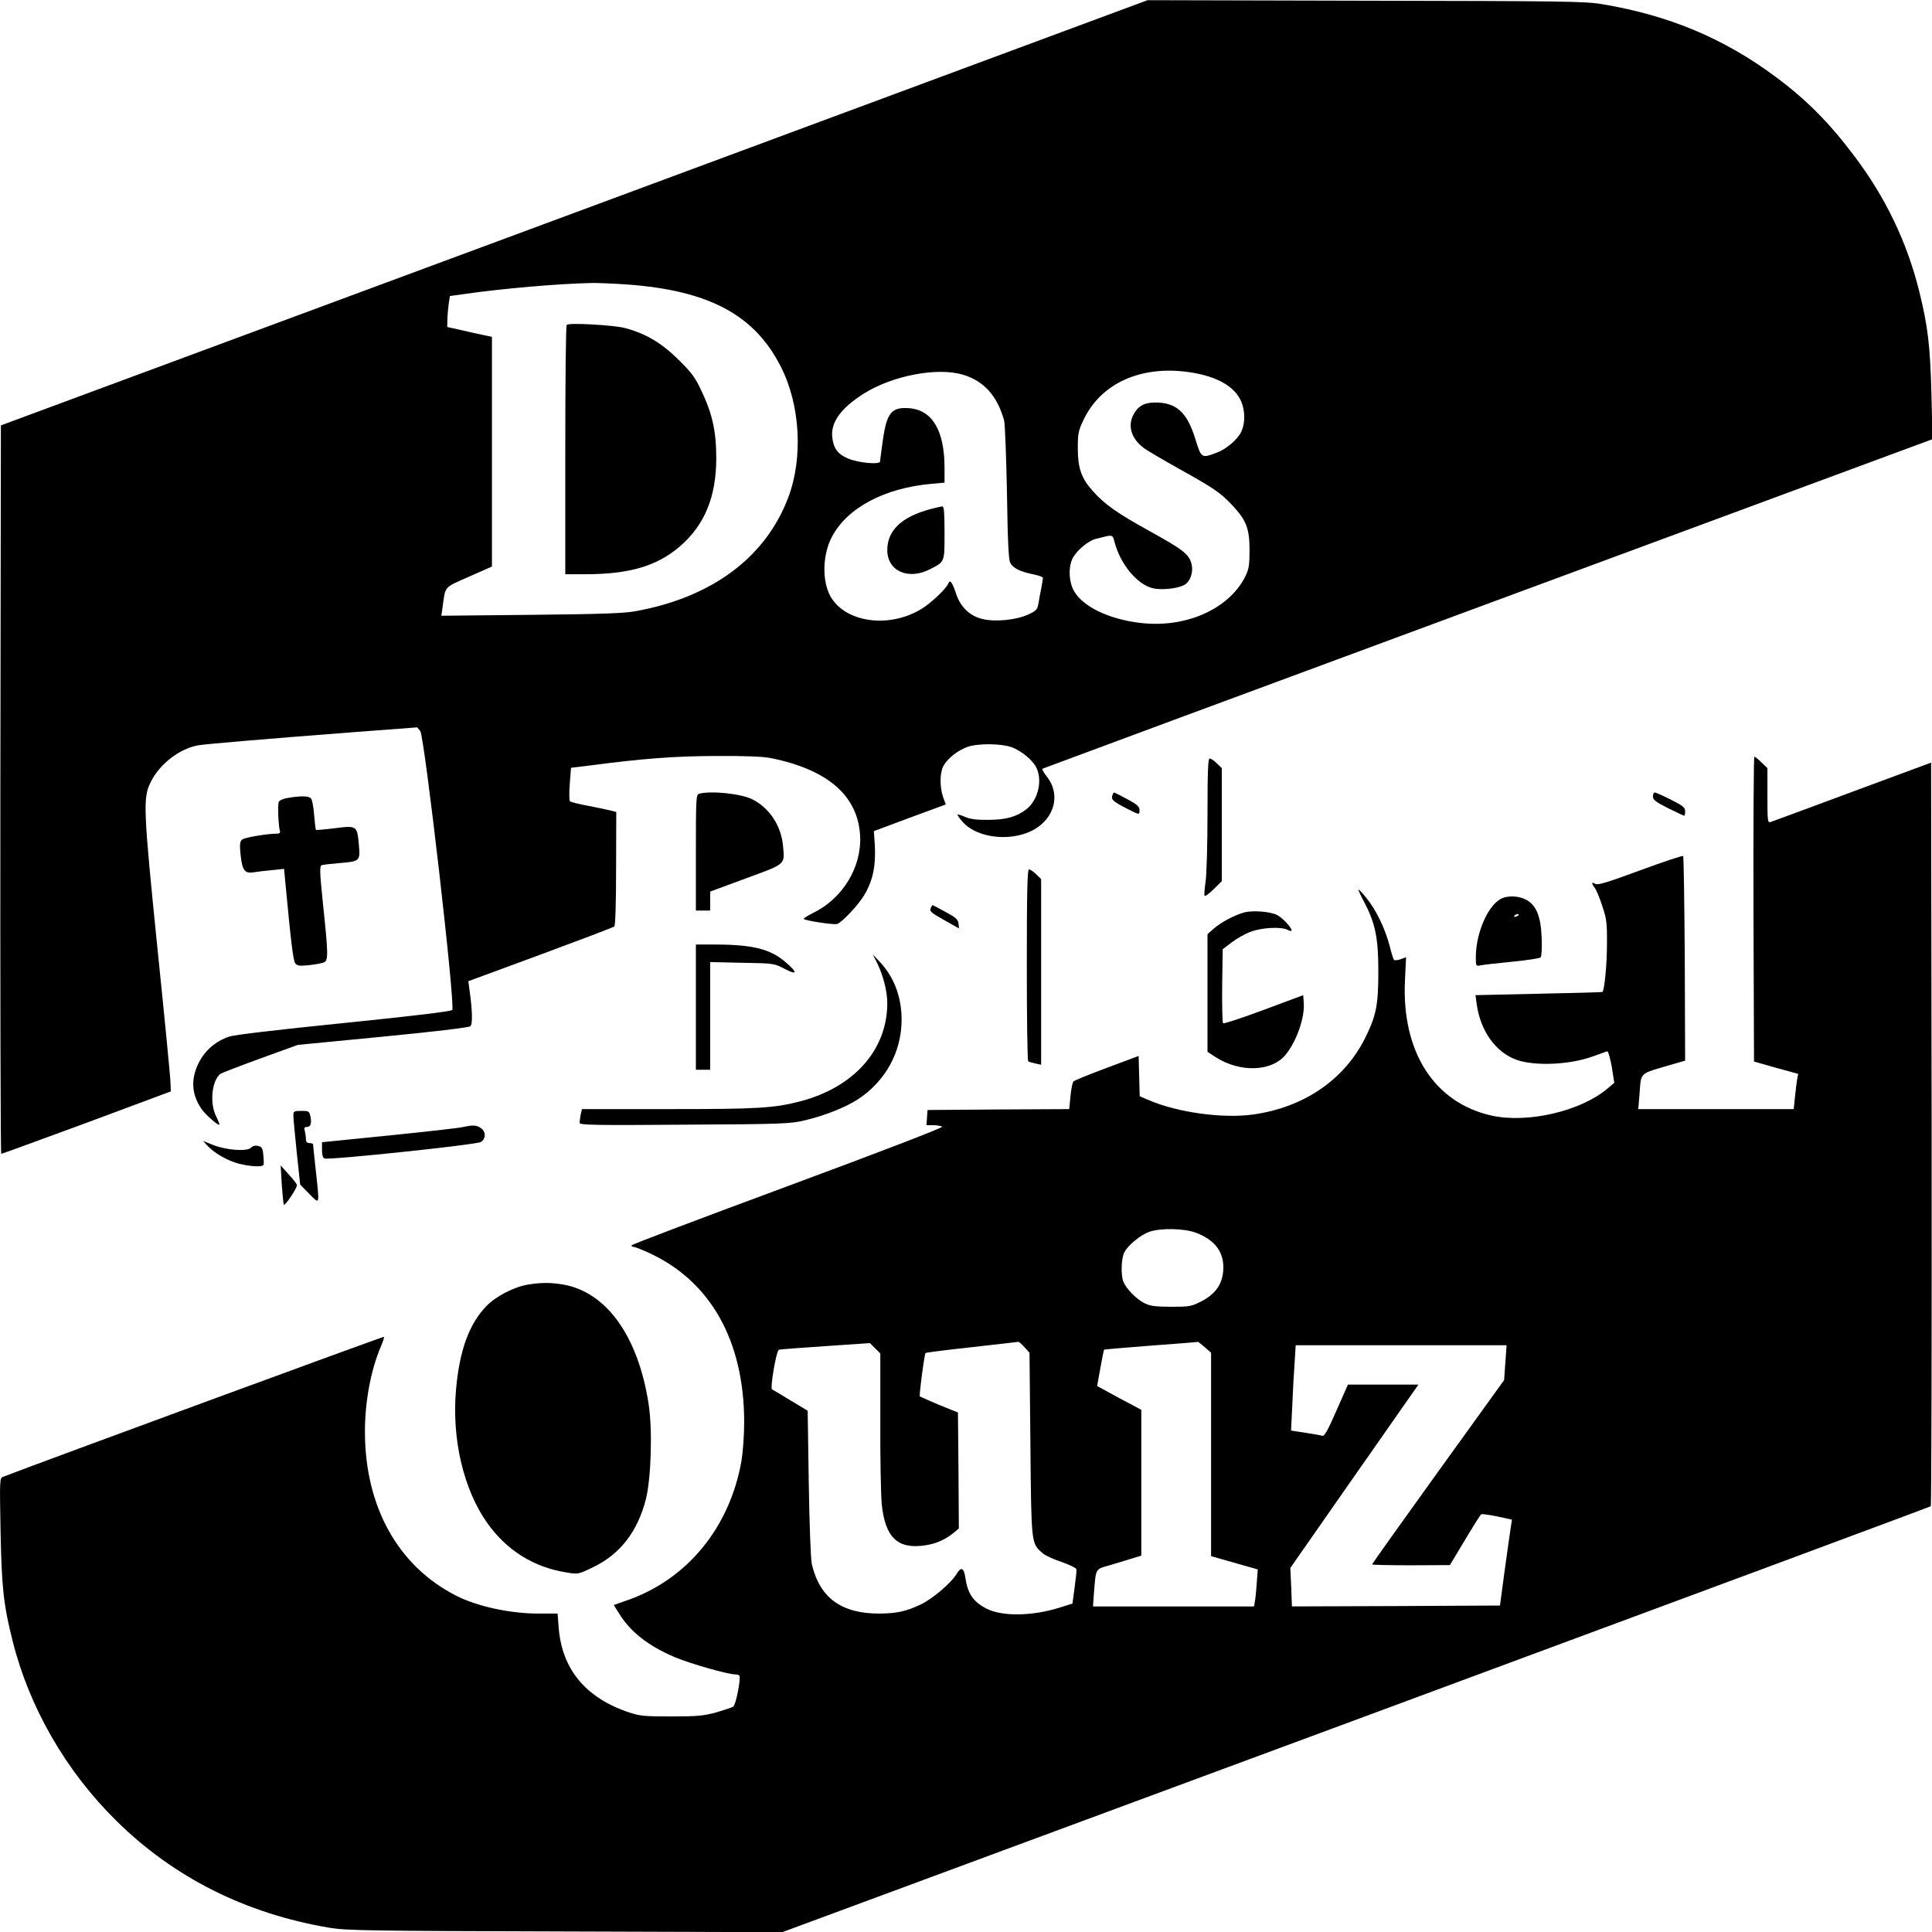
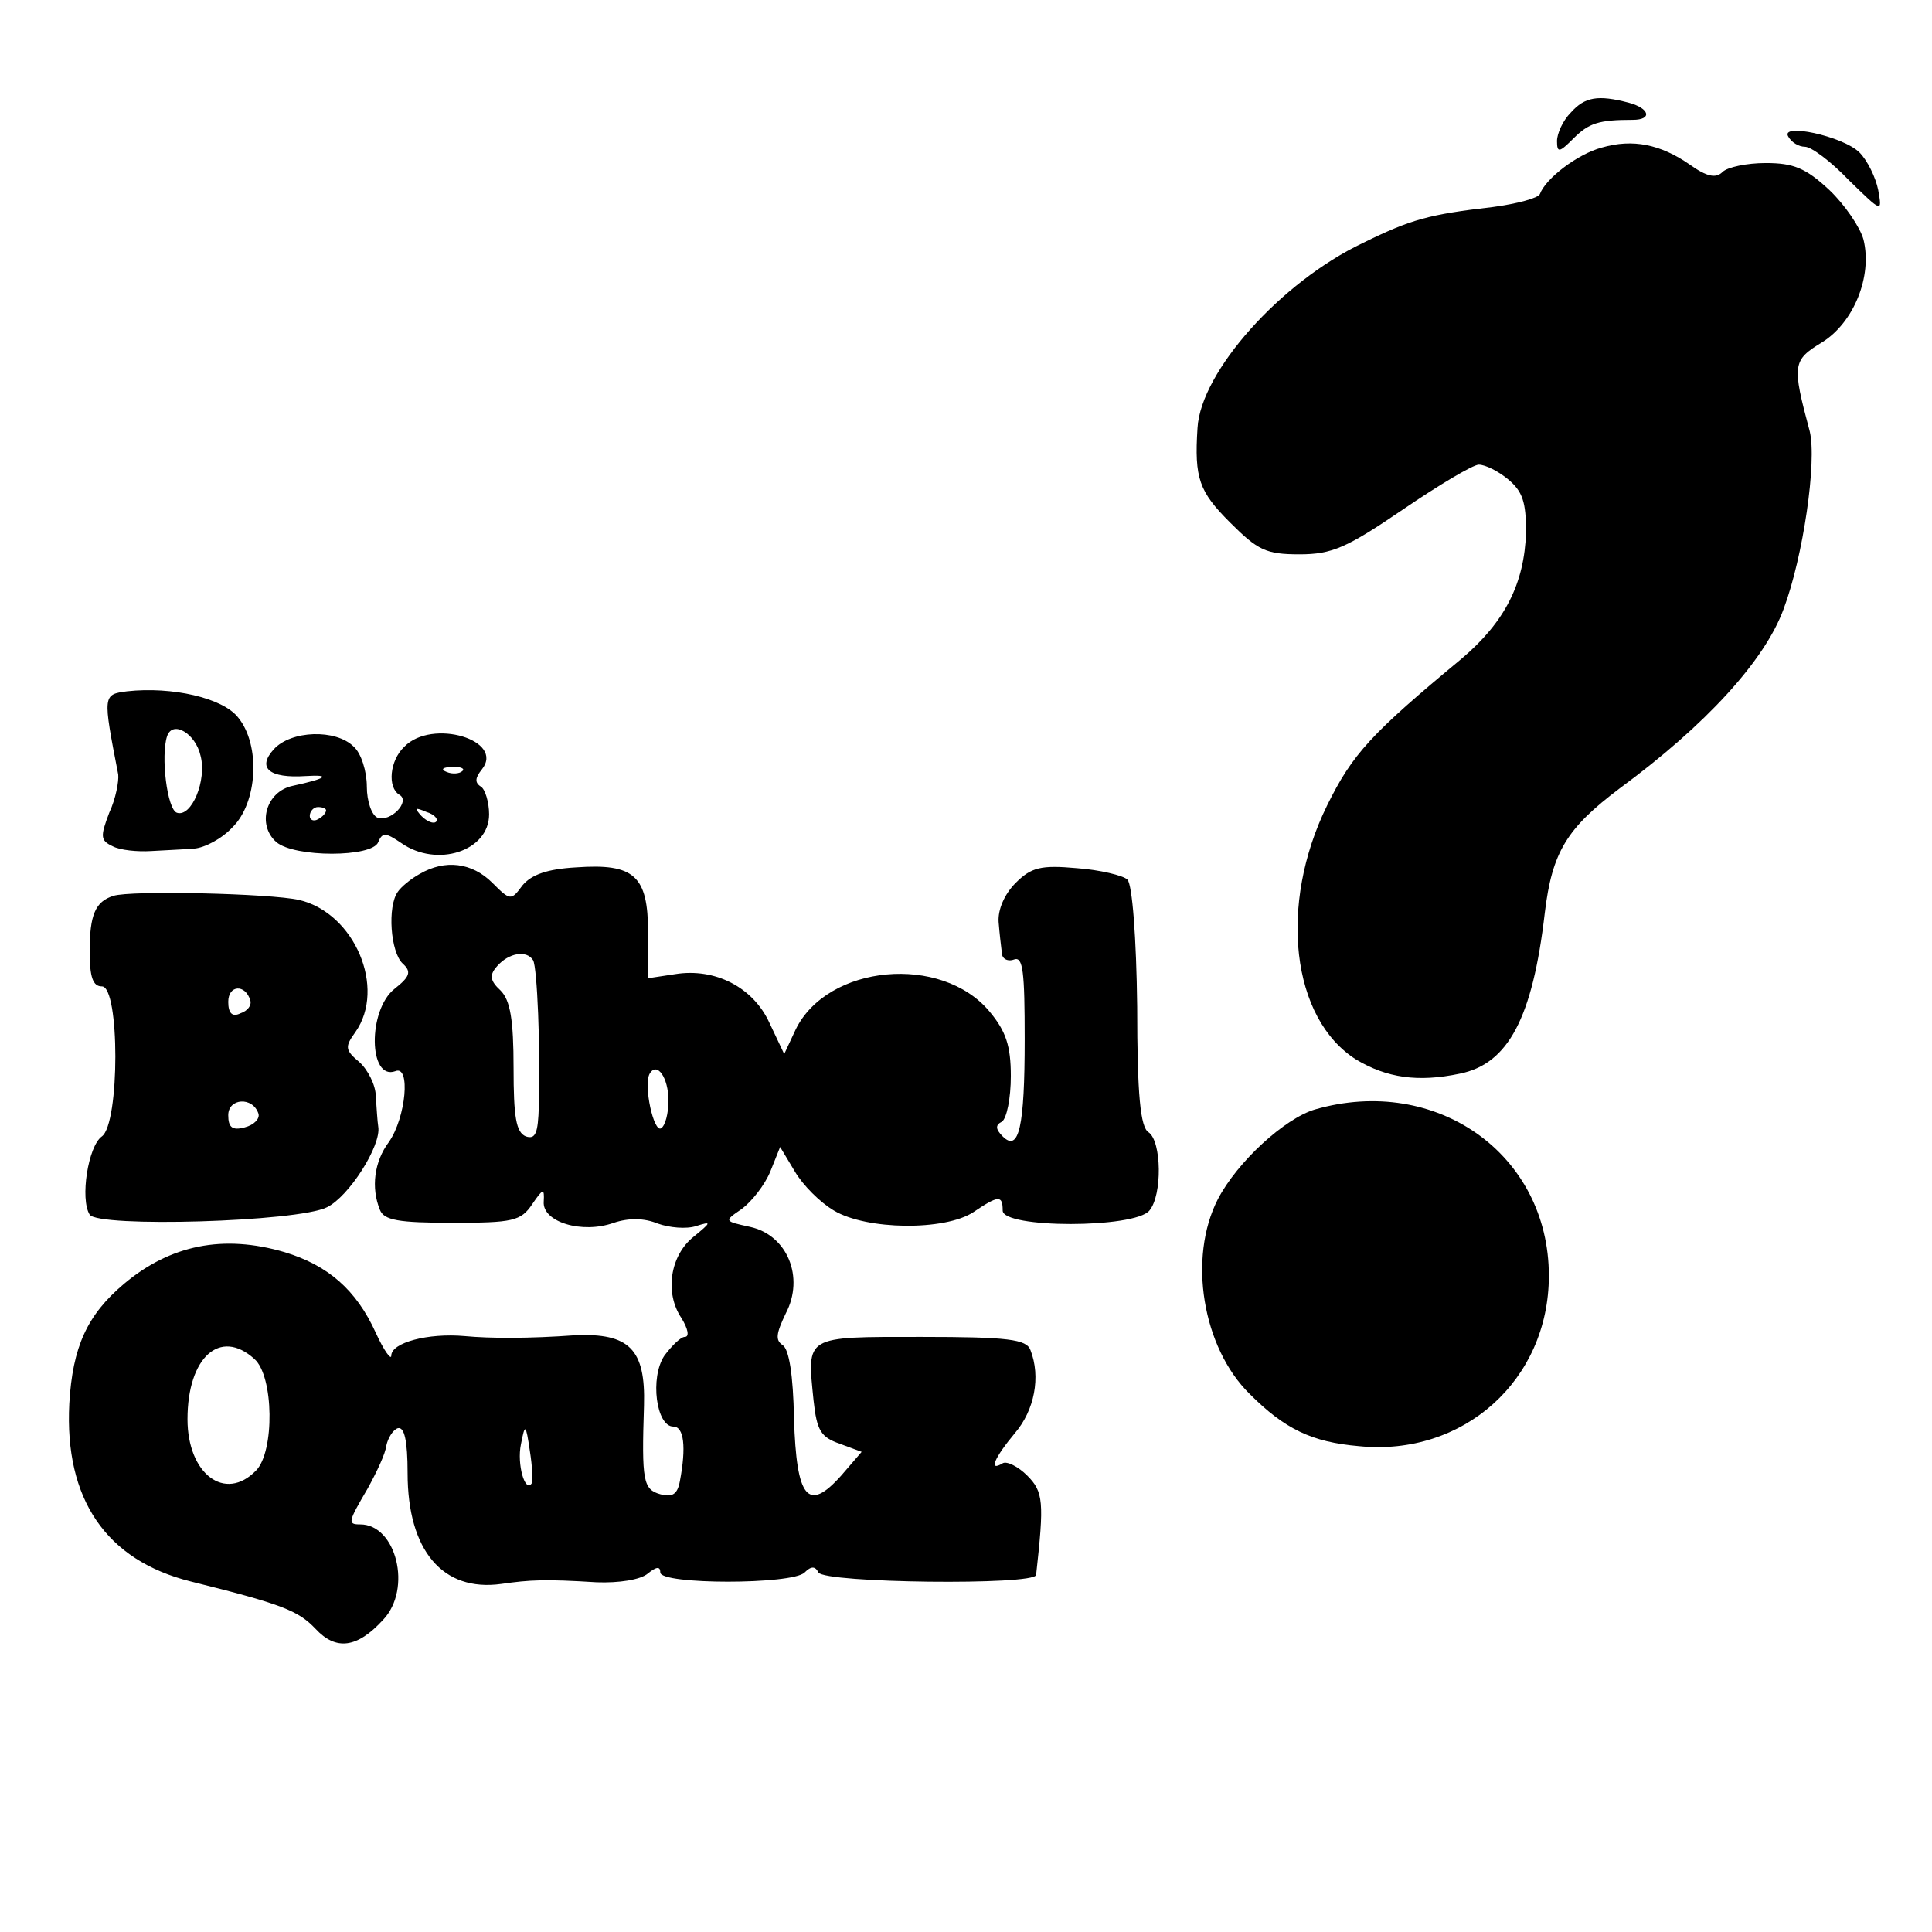
- <svg xmlns="http://www.w3.org/2000/svg" version="1.0" width="1080pt" height="1080pt" viewBox="0 0 1080 1080" preserveAspectRatio="xMidYMid meet">
-   <g transform="translate(0,1080) scale(0.1,-0.1)" fill="#000000" stroke="none">
-     <path d="M3210 9610 l-3205 -1188 -3 -2036 c-1 -1120 1 -2036 5 -2036 5 0 219 79 478 174 l470 175 -2 48 c0 26 -33 365 -73 753 -78 769 -81 838 -40 923 49 104 163 193 270 211 43 7 382 36 864 73 l358 27 17 -20 c24 -30 198 -1541 179 -1560 -9 -8 -214 -33 -608 -73 -376 -38 -612 -66 -640 -76 -77 -27 -134 -77 -169 -146 -45 -91 -41 -174 14 -256 20 -31 95 -97 101 -90 2 2 -6 23 -18 47 -37 74 -24 199 24 237 7 5 108 44 223 86 l210 76 475 46 c279 27 480 51 489 58 14 12 12 87 -5 207 l-6 45 404 149 c221 82 407 152 412 157 6 5 10 139 10 324 l1 316 -35 9 c-19 5 -75 16 -125 26 -49 9 -94 20 -99 25 -4 4 -5 48 -1 97 l7 90 91 11 c311 41 483 54 717 55 167 1 266 -3 310 -12 317 -64 485 -210 498 -432 10 -176 -96 -352 -262 -433 -32 -16 -55 -31 -53 -34 10 -10 169 -34 187 -28 27 9 119 107 151 161 54 91 69 178 56 329 l-2 29 201 75 201 74 -15 41 c-19 55 -19 134 1 173 22 42 81 89 136 108 58 20 185 19 243 -1 57 -19 126 -77 144 -121 32 -74 4 -179 -60 -228 -54 -41 -113 -58 -211 -58 -65 -1 -101 4 -129 16 -22 10 -41 15 -43 13 -2 -2 10 -20 27 -39 86 -99 295 -116 417 -34 105 71 128 195 54 287 -17 22 -28 41 -23 43 4 2 1125 418 2491 923 l2484 919 -6 250 c-7 271 -20 381 -68 575 -68 275 -189 528 -365 760 -140 186 -268 315 -443 444 -286 212 -592 340 -961 402 -96 17 -211 18 -1325 20 l-1220 3 -3205 -1189z m292 -400 c461 -33 717 -170 864 -462 108 -214 124 -508 40 -730 -127 -335 -427 -558 -855 -635 -67 -12 -197 -16 -585 -20 l-499 -5 7 48 c17 121 4 106 147 170 l129 57 0 642 0 642 -57 12 c-32 7 -88 19 -125 28 l-68 15 1 41 c0 23 4 62 7 87 l7 45 85 12 c209 30 519 57 705 61 33 1 122 -3 197 -8z m3143 -490 c168 -24 272 -88 301 -185 15 -54 12 -108 -8 -150 -21 -43 -84 -96 -135 -115 -88 -33 -87 -33 -122 79 -46 148 -106 201 -224 201 -61 0 -97 -21 -122 -70 -32 -62 -10 -132 57 -183 18 -14 107 -66 196 -116 201 -112 233 -134 300 -205 79 -84 97 -130 97 -251 0 -84 -4 -107 -23 -146 -92 -186 -339 -294 -597 -260 -170 22 -310 90 -360 175 -29 49 -34 126 -12 179 19 44 88 104 134 115 98 25 91 26 104 -20 32 -122 126 -235 212 -256 47 -12 138 -3 177 18 34 18 53 73 40 120 -14 52 -47 78 -237 183 -179 99 -250 149 -315 223 -64 72 -83 128 -83 239 0 81 3 97 32 158 97 204 319 305 588 267z m-1261 -15 c117 -35 191 -119 229 -255 5 -19 12 -201 16 -405 4 -272 9 -376 19 -392 16 -29 53 -48 125 -63 31 -6 57 -15 57 -20 0 -5 -4 -31 -9 -57 -5 -26 -13 -65 -16 -86 -6 -35 -11 -41 -59 -63 -67 -30 -183 -42 -255 -24 -70 17 -122 67 -146 140 -20 62 -35 83 -43 60 -10 -29 -97 -111 -151 -144 -182 -111 -427 -76 -509 71 -48 87 -44 234 9 333 85 161 292 271 552 295 l77 7 0 87 c-1 204 -68 318 -196 329 -100 8 -127 -24 -149 -180 -8 -57 -15 -109 -15 -117 0 -20 -123 -9 -182 17 -56 24 -80 58 -86 121 -7 82 49 159 174 239 160 102 414 151 558 107z" />
-     <path d="M3168 8984 c-5 -4 -8 -319 -8 -701 l0 -693 109 0 c249 0 402 45 531 155 139 120 204 277 204 495 0 145 -21 244 -80 369 -38 82 -57 107 -132 181 -94 93 -180 144 -297 176 -64 17 -315 31 -327 18z" />
-     <path d="M5201 7954 c-161 -43 -241 -119 -241 -229 0 -118 118 -170 241 -106 81 42 79 37 79 203 0 112 -3 148 -12 147 -7 0 -37 -7 -67 -15z" />
-     <path d="M9802 5718 l3 -852 123 -35 124 -34 -6 -31 c-3 -17 -8 -61 -12 -98 l-7 -68 -434 0 -435 0 7 83 c10 127 -6 112 183 167 l72 21 -2 569 c-2 312 -6 571 -9 575 -4 3 -112 -33 -240 -80 -186 -69 -238 -84 -251 -76 -22 14 -23 3 -2 -24 8 -11 27 -56 41 -100 24 -71 27 -95 26 -215 0 -112 -14 -254 -25 -265 -2 -2 -162 -6 -356 -10 l-354 -8 7 -51 c21 -150 106 -269 224 -311 104 -36 301 -27 429 21 37 13 71 26 77 27 5 1 16 -38 25 -87 l14 -89 -39 -33 c-150 -126 -446 -195 -648 -150 -320 72 -503 357 -483 758 l6 127 -30 -11 c-17 -6 -34 -7 -37 -4 -4 3 -15 39 -25 79 -24 93 -74 198 -128 265 -23 29 -44 51 -46 49 -2 -2 12 -32 31 -68 63 -119 80 -202 80 -389 0 -191 -12 -248 -75 -375 -117 -232 -341 -385 -624 -425 -170 -24 -423 11 -584 80 l-51 22 -3 112 -3 113 -177 -66 c-97 -36 -182 -71 -187 -76 -6 -6 -13 -43 -17 -83 l-7 -72 -396 -2 -396 -3 -3 -42 -3 -43 38 0 c21 0 44 -4 50 -8 7 -5 -344 -140 -862 -332 -481 -178 -875 -327 -875 -332 0 -4 5 -8 12 -8 6 0 43 -14 82 -32 347 -157 536 -492 536 -949 0 -70 -7 -166 -15 -215 -65 -371 -302 -662 -637 -779 l-77 -27 30 -48 c63 -102 163 -181 312 -244 82 -35 296 -96 337 -96 11 0 21 -3 23 -7 10 -15 -20 -165 -34 -173 -7 -5 -50 -19 -94 -32 -69 -19 -104 -23 -250 -23 -152 0 -177 2 -240 23 -241 81 -374 241 -392 474 l-6 78 -107 0 c-158 0 -343 40 -460 100 -325 165 -510 498 -510 917 0 169 33 345 90 478 11 26 19 50 16 52 -3 3 -1905 -696 -2130 -783 -18 -7 -18 -20 -13 -298 6 -314 16 -415 67 -617 93 -373 298 -729 580 -1007 322 -318 723 -519 1190 -598 96 -16 211 -18 1319 -21 l1214 -4 3206 1187 c1763 653 3209 1190 3214 1194 4 3 6 940 5 2082 l-3 2075 -440 -163 c-242 -90 -448 -166 -457 -169 -17 -6 -18 5 -18 147 l0 154 -33 32 c-18 18 -36 32 -40 32 -4 0 -6 -383 -5 -852z m-3117 -1809 c109 -41 160 -111 153 -211 -6 -79 -44 -132 -123 -173 -55 -28 -66 -30 -169 -30 -94 1 -117 4 -152 22 -45 24 -100 81 -115 120 -14 37 -11 131 6 162 20 40 90 97 139 115 64 22 194 20 261 -5z m-958 -640 l28 -31 5 -511 c5 -558 5 -552 64 -606 14 -14 63 -37 109 -52 45 -16 83 -34 84 -41 2 -7 -3 -53 -10 -103 l-12 -89 -73 -23 c-153 -48 -321 -50 -408 -5 -74 38 -105 84 -118 175 -8 54 -24 60 -49 18 -29 -49 -134 -139 -200 -170 -82 -39 -134 -50 -232 -51 -212 0 -333 88 -377 277 -6 29 -13 211 -17 452 l-6 405 -95 57 c-52 32 -99 60 -104 62 -13 4 24 218 38 222 6 2 123 11 260 20 l249 17 29 -29 29 -29 0 -375 c-1 -206 3 -416 8 -467 19 -188 90 -255 246 -230 60 9 112 33 158 71 l27 23 -2 324 -3 324 -104 42 c-57 24 -106 46 -109 48 -5 6 25 236 32 243 2 2 118 17 257 32 140 16 257 29 261 30 5 0 20 -13 35 -30z m1008 0 l35 -31 0 -568 0 -569 53 -15 c28 -8 87 -25 130 -37 l78 -22 -6 -81 c-3 -45 -8 -91 -11 -103 l-4 -23 -450 0 -450 0 5 73 c12 143 6 134 88 157 40 12 96 29 125 38 l52 16 0 407 0 408 -124 66 -123 67 18 100 c10 55 19 101 21 103 2 2 120 12 263 23 143 10 261 20 262 21 1 0 18 -13 38 -30z m1680 -86 l-7 -98 -369 -512 c-203 -282 -369 -515 -369 -518 0 -3 98 -5 218 -5 l217 1 84 140 c46 77 87 142 91 144 5 3 45 -3 90 -12 l82 -18 -7 -45 c-4 -25 -19 -133 -34 -240 l-26 -195 -582 -3 -581 -2 -4 107 -5 108 358 513 358 512 -197 0 -197 0 -64 -145 c-50 -114 -67 -145 -80 -141 -9 3 -52 10 -95 17 l-79 12 7 141 c3 78 9 185 13 239 l6 97 590 0 589 0 -7 -97z" />
-     <path d="M6750 6249 c0 -174 -5 -341 -11 -380 -6 -39 -8 -73 -5 -77 4 -3 27 14 51 38 l45 44 0 316 0 316 -28 27 c-15 15 -33 27 -40 27 -9 0 -12 -76 -12 -311z" />
-     <path d="M3908 6363 c-17 -4 -18 -28 -18 -329 l0 -324 40 0 40 0 0 53 0 53 200 74 c226 83 217 75 207 182 -10 112 -76 212 -172 260 -61 31 -230 49 -297 31z" />
-     <path d="M6217 6350 c-5 -21 7 -32 90 -74 63 -32 63 -32 63 -3 0 18 -15 31 -69 60 -37 20 -71 37 -74 37 -2 0 -7 -9 -10 -20z" />
-     <path d="M9240 6347 c0 -18 16 -30 85 -65 47 -23 87 -42 90 -42 3 0 5 11 5 25 0 21 -12 31 -80 65 -44 22 -84 40 -90 40 -5 0 -10 -10 -10 -23z" />
-     <path d="M1612 6340 c-24 -3 -48 -13 -53 -21 -8 -13 -3 -135 6 -166 3 -7 -3 -13 -13 -13 -60 0 -188 -22 -200 -34 -11 -11 -13 -30 -7 -85 9 -86 23 -106 74 -97 20 3 66 9 103 12 l66 7 6 -64 c33 -352 45 -450 57 -465 11 -13 25 -15 79 -9 36 4 73 11 83 16 22 13 22 47 -7 321 -20 195 -20 218 -6 222 8 3 51 7 95 11 118 10 119 11 111 103 -9 107 -12 108 -136 92 -56 -7 -102 -11 -104 -9 -2 2 -6 39 -10 83 -3 43 -11 85 -17 92 -12 15 -55 16 -127 4z" />
-     <path d="M5740 5406 c0 -294 3 -537 8 -539 4 -3 22 -8 40 -12 l32 -7 0 519 0 519 -28 27 c-15 15 -33 27 -40 27 -9 0 -12 -127 -12 -534z" />
-     <path d="M8389 5775 c-73 -40 -138 -191 -139 -323 0 -53 0 -54 28 -48 15 3 94 12 176 20 82 8 153 19 158 24 6 6 8 54 6 109 -4 119 -30 184 -88 214 -41 22 -104 24 -141 4z m101 -89 c0 -2 -7 -7 -16 -10 -8 -3 -12 -2 -9 4 6 10 25 14 25 6z" />
-     <path d="M5203 5724 c-7 -20 -3 -23 85 -73 l73 -41 -3 27 c-2 23 -16 35 -72 65 -38 21 -71 38 -73 38 -2 0 -6 -7 -10 -16z" />
-     <path d="M6957 5700 c-52 -14 -130 -54 -172 -91 l-35 -31 0 -329 0 -329 48 -31 c134 -85 309 -80 387 13 62 74 110 210 103 294 l-3 41 -220 -82 c-121 -45 -223 -79 -228 -75 -4 3 -6 98 -5 210 l3 204 50 38 c28 21 75 48 105 59 63 24 172 30 208 11 12 -7 22 -8 22 -3 0 16 -51 71 -81 86 -36 19 -133 27 -182 15z" />
-     <path d="M3890 5170 l0 -350 40 0 40 0 0 301 0 301 178 -4 c178 -3 179 -3 240 -35 70 -36 72 -21 5 37 -84 74 -183 99 -385 100 l-118 0 0 -350z" />
-     <path d="M4905 5413 c34 -71 55 -156 55 -223 -1 -258 -185 -466 -481 -545 -153 -40 -237 -45 -745 -45 l-481 0 -7 -31 c-3 -17 -6 -38 -6 -46 0 -12 82 -14 588 -10 556 3 592 5 674 25 109 26 222 71 291 115 155 100 247 265 247 447 0 126 -41 235 -119 320 l-42 45 26 -52z" />
-     <path d="M1640 4563 c0 -16 9 -108 19 -207 l19 -178 51 -52 c60 -60 58 -69 36 134 -8 74 -15 138 -15 143 0 4 -9 7 -20 7 -14 0 -20 7 -20 23 0 12 -3 32 -6 45 -5 16 -2 22 9 22 23 0 30 17 23 56 -7 33 -9 34 -51 34 -42 0 -45 -2 -45 -27z" />
-     <path d="M2590 4500 c-19 -5 -205 -26 -412 -47 l-378 -38 0 -43 c0 -27 5 -45 14 -48 26 -10 849 77 874 92 29 19 29 58 0 78 -24 17 -44 18 -98 6z" />
-     <path d="M1159 4396 c40 -43 112 -84 176 -101 63 -16 131 -20 138 -7 2 4 2 28 -1 54 -3 39 -8 47 -28 52 -16 4 -31 1 -41 -10 -23 -22 -138 -14 -213 16 l-55 22 24 -26z" />
-     <path d="M1575 4180 c4 -58 9 -109 12 -114 6 -9 73 91 73 109 0 6 -21 33 -46 60 l-45 50 6 -105z" />
-     <path d="M2951 3619 c-78 -13 -178 -65 -231 -119 -98 -100 -152 -251 -171 -470 -24 -277 43 -558 175 -744 109 -153 259 -247 442 -276 66 -11 66 -11 151 30 151 73 248 200 294 381 29 119 37 385 15 529 -58 381 -237 630 -482 670 -69 11 -118 11 -193 -1z" />
+ <svg xmlns="http://www.w3.org/2000/svg" version="1.0" width="237pt" height="237pt" viewBox="0 0 237 237" preserveAspectRatio="xMidYMid meet">
+   <g transform="translate(0,237) scale(0.1,-0.1)" fill="#000000" stroke="none">
+     <path d="M1927 2232 c-10 -10 -17 -26 -17 -35 0 -15 3 -14 20 3 19 19 31 23 73 23 24 0 21 14 -5 21 -38 10 -54 7 -71 -12z" />
+     <path d="M2194 2202 c4 -7 13 -12 20 -12 8 0 32 -18 54 -41 41 -40 41 -40 36 -12 -3 15 -13 36 -23 46 -20 20 -99 37 -87 19z" />
+     <path d="M1965 2189 c-30 -8 -69 -38 -76 -57 -2 -5 -28 -12 -58 -16 -78 -9 -100 -15 -159 -44 -101 -48 -199 -158 -203 -227 -4 -62 2 -78 40 -116 34 -34 44 -39 85 -39 40 0 58 8 127 55 44 30 86 55 93 55 8 0 24 -8 36 -18 18 -15 22 -28 22 -65 -2 -63 -26 -110 -79 -155 -111 -92 -134 -117 -165 -180 -60 -122 -44 -262 36 -312 37 -22 75 -28 127 -17 59 12 89 68 104 197 9 75 27 104 92 153 106 78 178 157 201 220 24 64 41 181 32 218 -22 82 -21 87 15 109 39 24 62 81 51 126 -4 15 -23 43 -42 61 -29 27 -44 33 -78 33 -23 0 -47 -5 -53 -11 -8 -8 -19 -6 -40 9 -36 25 -70 32 -108 21z" />
+     <path d="M156 1522 c-30 -4 -30 -4 -11 -102 1 -8 -3 -30 -11 -47 -11 -29 -11 -34 4 -41 9 -5 31 -7 47 -6 17 1 40 2 53 3 13 1 34 12 47 26 31 30 35 101 7 135 -19 24 -81 38 -136 32z m90 -79 c8 -30 -11 -76 -29 -70 -12 4 -20 70 -12 94 7 20 35 3 41 -24z" />
+     <path d="M336 1451 c-21 -23 -6 -36 39 -33 32 2 26 -3 -16 -12 -33 -7 -44 -48 -20 -69 22 -19 118 -19 125 0 5 12 9 12 28 -1 44 -31 108 -10 108 35 0 15 -5 31 -10 34 -8 5 -7 11 1 21 29 36 -61 63 -95 28 -18 -17 -21 -50 -6 -59 14 -8 -11 -34 -27 -28 -7 3 -13 20 -13 38 0 19 -7 41 -16 49 -22 22 -77 20 -98 -3z m231 -27 c-3 -3 -12 -4 -19 -1 -8 3 -5 6 6 6 11 1 17 -2 13 -5z m-167 -48 c0 -3 -4 -8 -10 -11 -5 -3 -10 -1 -10 4 0 6 5 11 10 11 6 0 10 -2 10 -4z m135 -14 c-3 -3 -11 0 -18 7 -9 10 -8 11 6 5 10 -3 15 -9 12 -12z" />
+     <path d="M515 1298 c-11 -6 -23 -16 -27 -22 -13 -18 -9 -74 6 -88 11 -10 9 -16 -10 -31 -33 -26 -32 -113 1 -101 19 8 13 -57 -8 -87 -18 -24 -22 -56 -11 -83 5 -13 23 -16 89 -16 74 0 84 2 98 23 13 19 15 20 14 3 -2 -25 47 -40 86 -26 18 6 37 6 54 -1 14 -5 35 -7 47 -3 19 6 19 5 -3 -13 -29 -23 -36 -69 -15 -100 8 -13 10 -23 4 -23 -5 0 -16 -11 -25 -23 -18 -27 -10 -87 11 -87 13 0 16 -25 8 -67 -3 -16 -9 -20 -24 -16 -21 6 -23 16 -20 109 2 69 -18 89 -85 86 -55 -4 -103 -4 -135 -1 -45 4 -90 -8 -90 -24 0 -6 -9 6 -19 28 -24 53 -59 83 -112 99 -75 22 -140 9 -197 -39 -45 -38 -63 -77 -67 -147 -6 -117 45 -192 149 -218 113 -28 132 -36 153 -58 25 -27 51 -24 83 11 36 38 16 117 -28 117 -16 0 -15 3 9 44 11 20 22 43 23 53 2 9 8 19 14 21 8 2 12 -15 12 -55 0 -95 43 -146 115 -136 35 5 53 6 117 2 27 -1 54 3 63 11 10 8 15 9 15 1 0 -15 162 -15 177 0 8 8 13 8 17 0 8 -13 265 -16 267 -3 10 90 9 102 -11 122 -11 11 -25 18 -30 15 -18 -11 -10 7 15 37 24 28 32 69 19 102 -5 13 -27 16 -134 16 -144 0 -140 2 -132 -78 4 -37 9 -45 32 -53 l27 -10 -25 -29 c-41 -46 -55 -28 -58 70 -1 53 -6 85 -14 90 -9 6 -8 14 4 39 23 44 2 96 -44 106 -32 7 -32 7 -10 22 12 9 28 29 35 46 l12 30 18 -30 c10 -17 31 -38 48 -48 40 -24 136 -25 171 -2 31 21 36 21 36 2 0 -22 162 -22 180 0 16 19 15 85 -1 96 -10 6 -14 45 -14 154 -1 85 -6 150 -12 156 -5 5 -34 12 -62 14 -44 4 -56 1 -75 -18 -14 -14 -22 -33 -21 -48 1 -13 3 -30 4 -38 0 -7 7 -11 15 -8 11 4 13 -15 13 -98 0 -107 -7 -139 -27 -119 -9 9 -9 14 -1 18 6 4 11 29 11 56 0 37 -6 55 -26 79 -59 71 -199 58 -238 -22 l-14 -30 -18 38 c-20 44 -67 68 -116 60 l-33 -5 0 56 c0 70 -17 85 -88 80 -36 -2 -55 -9 -66 -22 -14 -19 -15 -19 -37 3 -25 25 -58 29 -89 11z m139 -106 c5 -9 9 -106 7 -179 -1 -33 -4 -41 -16 -37 -12 5 -15 24 -15 84 0 59 -4 83 -16 95 -13 12 -14 19 -4 30 14 16 36 20 44 7z m166 -172 c0 -16 -4 -31 -9 -34 -9 -6 -22 53 -14 67 9 15 23 -5 23 -33z m-508 -317 c24 -21 25 -114 2 -137 -38 -39 -84 -4 -84 63 0 76 40 112 82 74z m340 -153 c-8 -11 -18 24 -13 48 5 26 6 26 11 -8 3 -19 4 -37 2 -40z" />
+     <path d="M139 1271 c-22 -7 -29 -23 -29 -68 0 -32 4 -43 15 -43 22 0 22 -168 0 -184 -17 -12 -27 -77 -15 -96 10 -16 255 -9 291 9 27 13 67 76 63 99 -1 6 -2 23 -3 37 0 14 -10 33 -20 42 -18 15 -18 19 -5 37 38 54 -1 146 -69 162 -35 8 -207 12 -228 5z m168 -128 c2 -6 -3 -13 -12 -16 -10 -5 -15 0 -15 14 0 21 21 22 27 2z m10 -139 c2 -6 -5 -14 -17 -17 -15 -4 -20 0 -20 15 0 21 30 23 37 2z" />
+     <path d="M1613 1009 c-37 -11 -95 -64 -119 -110 -37 -72 -19 -182 39 -239 43 -43 76 -59 134 -64 128 -13 233 81 233 209 0 149 -138 247 -287 204z" />
  </g>
</svg>
